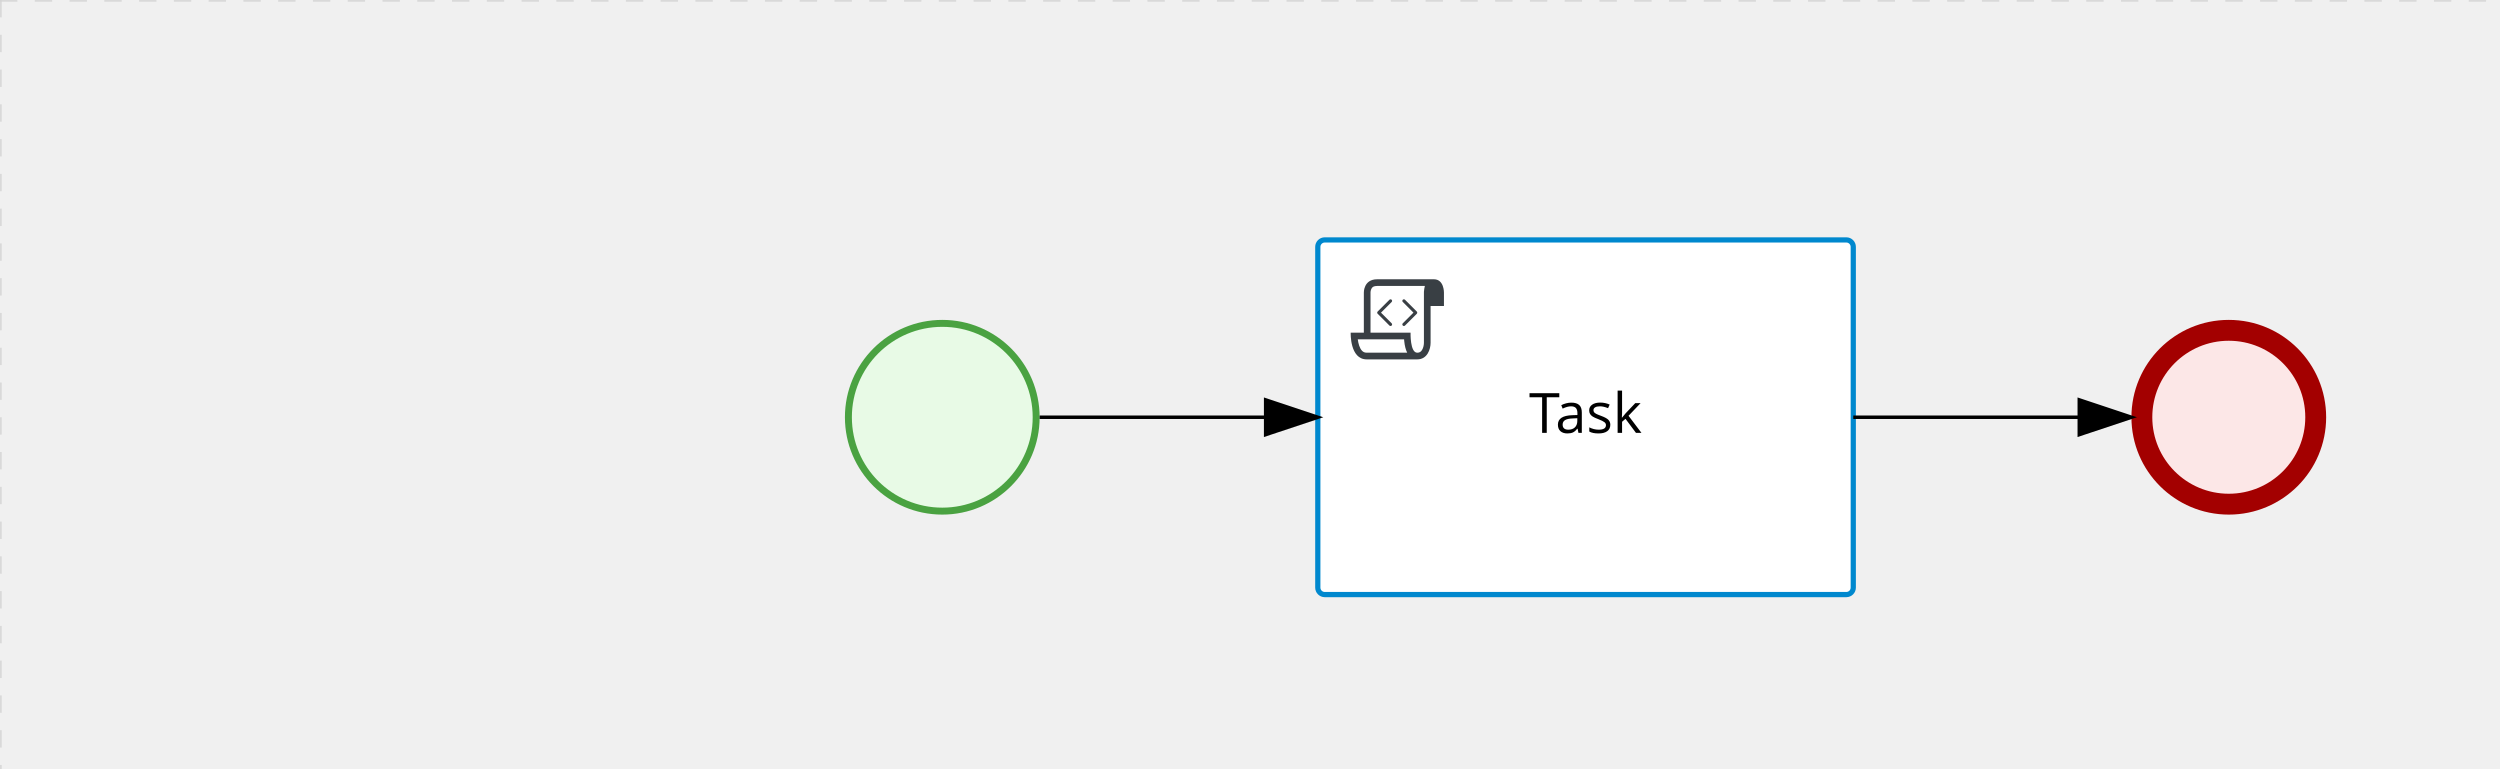
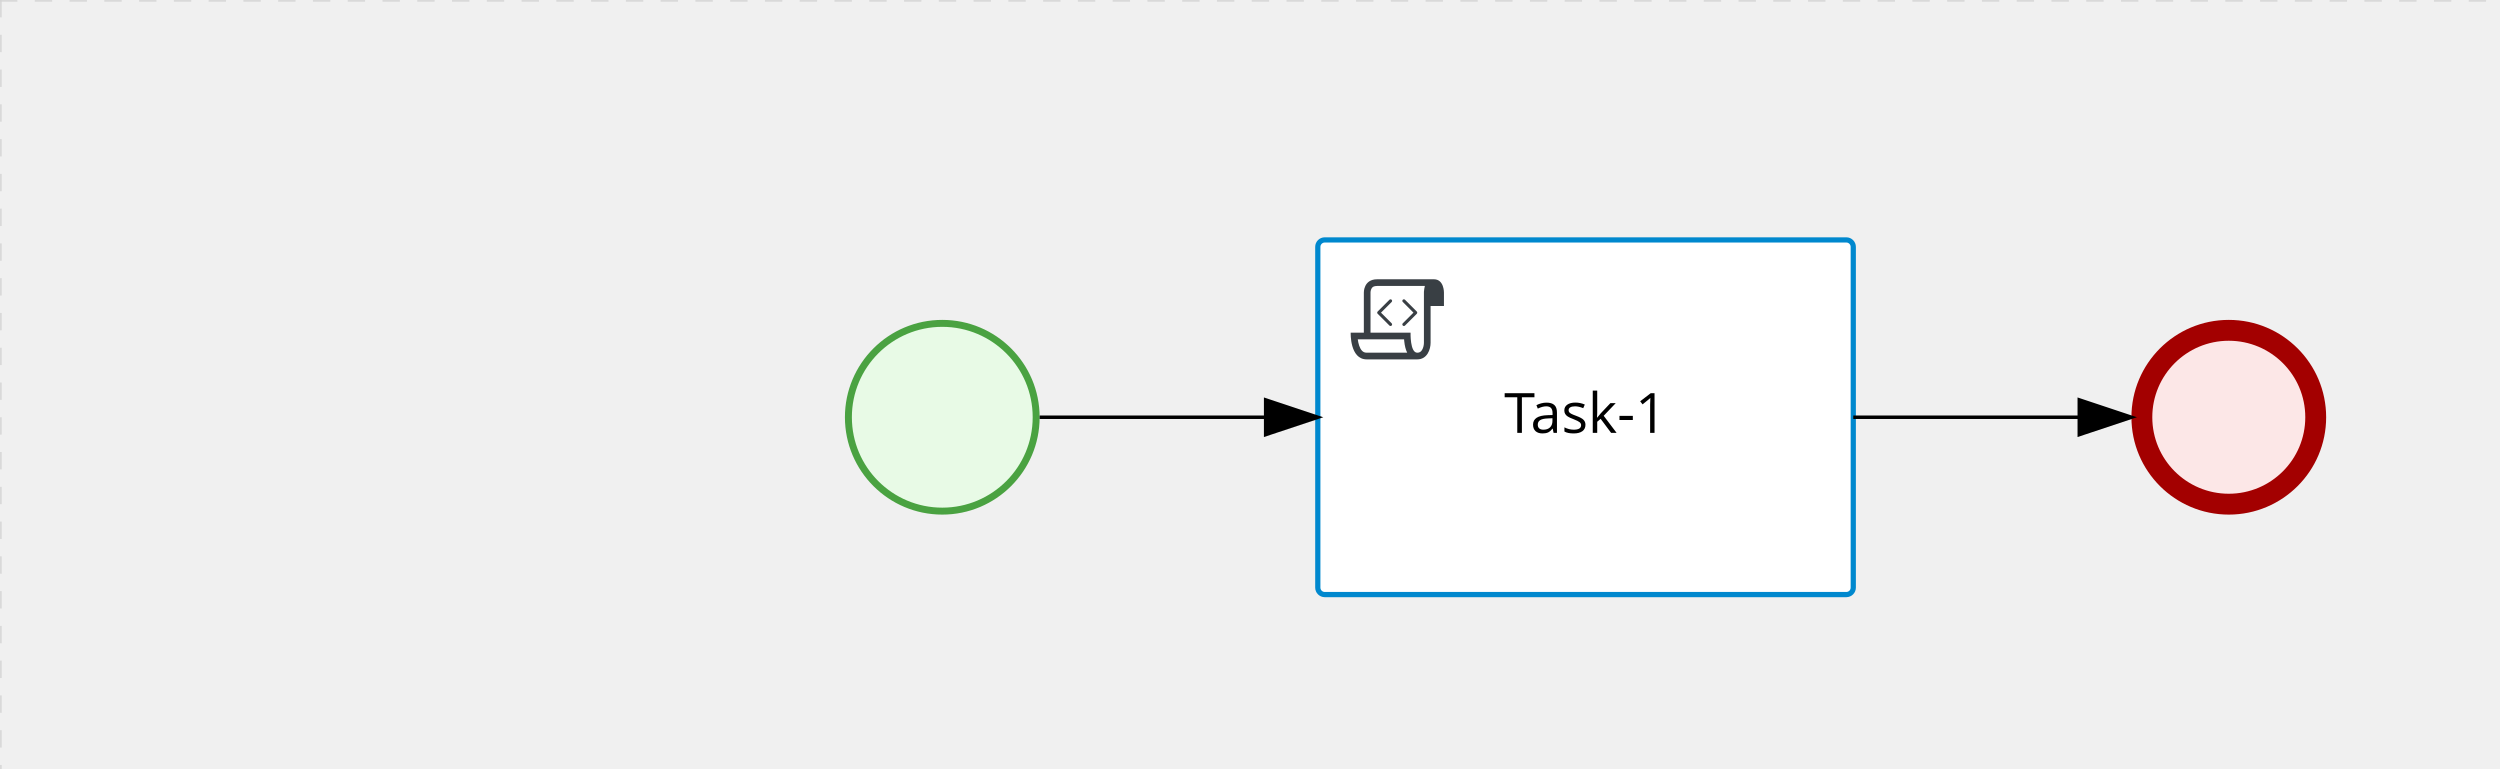
<svg xmlns="http://www.w3.org/2000/svg" version="1.1" width="719" height="221" viewBox="0 0 719 221">
  <defs />
  <g transform="matrix(1,0,0,1,0,0)">
    <g>
      <g>
        <g>
          <path fill="none" stroke="#d3d3d3" paint-order="fill stroke markers" d=" M 0 0 L 1200 0" stroke-miterlimit="10" stroke-opacity="0.8" stroke-dasharray="5" />
        </g>
        <g>
          <path fill="none" stroke="#d3d3d3" paint-order="fill stroke markers" d=" M 0 0 L 0 800" stroke-miterlimit="10" stroke-opacity="0.8" stroke-dasharray="5" />
        </g>
      </g>
      <g id="_998CBF71-8CC4-4ED1-9481-8C9656AB4F00" bpmn2nodeid="_998CBF71-8CC4-4ED1-9481-8C9656AB4F00" transform="matrix(1,0,0,1,379,69)">
        <g>
          <path fill="none" stroke="none" />
        </g>
        <g transform="matrix(1,0,0,1,0,0)">
          <path fill="#ffffff" stroke="none" id="_998CBF71-8CC4-4ED1-9481-8C9656AB4F00?shapeType=BACKGROUND" paint-order="stroke fill markers" d=" M 2 0 L 152 0 L 152 0 A 2 2 0 0 1 154 2 L 154 100 L 154 100 A 2 2 0 0 1 152 102 L 2 102 L 2 102 A 2 2 0 0 1 0 100 L 0 2 L 0 2 A 2 2 0 0 1 2 0 Z" />
        </g>
        <g transform="matrix(1,0,0,1,0,0)">
          <path fill="none" stroke="rgb(0,136,206)" id="_998CBF71-8CC4-4ED1-9481-8C9656AB4F00?shapeType=BORDER&amp;renderType=STROKE" paint-order="fill stroke markers" d=" M 2 0 L 152 0 L 152 0 A 2 2 0 0 1 154 2 L 154 100 L 154 100 A 2 2 0 0 1 152 102 L 2 102 L 2 102 A 2 2 0 0 1 0 100 L 0 2 L 0 2 A 2 2 0 0 1 2 0 Z" stroke-miterlimit="10" stroke-width="1.5" stroke-dasharray="" />
        </g>
        <g>
          <g transform="matrix(0.06,0,0,0.06,9.4,9.4)">
            <g transform="matrix(1,0,0,1,0,0)">
              <path fill="#393f44" stroke="none" id="_998CBF71-8CC4-4ED1-9481-8C9656AB4F00_task__T703__3wNP" paint-order="stroke fill markers" d=" M 0 0 M 197.3 130.2 C 194.4 127.3 189.6 127.3 186.7 130.2 L 130.2 186.7 C 127.3 189.6 127.3 194.4 130.2 197.3 L 186.7 253.8 C 188.1 255.3 190.1 256 192 256 C 193.9 256 195.9 255.3 197.3 253.7 C 200.2 250.8 200.2 246 197.3 243.1 L 146.2 192 L 197.3 140.8 C 200.2 137.9 200.2 133.1 197.3 130.2 Z" />
            </g>
            <g transform="matrix(1,0,0,1,0,0)">
              <path fill="#393f44" stroke="none" id="_998CBF71-8CC4-4ED1-9481-8C9656AB4F00_task__T703__gqkB" paint-order="stroke fill markers" d=" M 0 0 M 261.3 130.2 C 258.4 127.3 253.6 127.3 250.7 130.2 C 247.8 133.1 247.8 137.9 250.7 140.8 L 301.8 191.9 L 250.7 243 C 247.8 245.9 247.8 250.7 250.7 253.6 C 252.1 255.3 254.1 256 256 256 C 257.9 256 259.9 255.3 261.3 253.8 L 317.8 197.3 C 320.7 194.4 320.7 189.6 317.8 186.7 L 261.3 130.2 Z" />
            </g>
            <g transform="matrix(1,0,0,1,0,0)">
              <path fill="#393f44" stroke="none" id="_998CBF71-8CC4-4ED1-9481-8C9656AB4F00_task__T703__x19X" paint-order="stroke fill markers" d=" M 0 0 M 400 32 C 400 32 152.8 32 128 32 C 62 32 64 96 64 96 L 64 288 L 1 288 C 1 288 -4 416 78 416 L 320 416 C 368 416 384 368 384 336 C 384 314.2 384 224.4 384 160 L 448 160 L 448 96 C 448 96 449 32 400 32 Z M 0 0 M 78 383.9 C 68.5 383.9 61.6 381.1 55.5 374.9 C 43.4 362.4 37.5 339.6 34.9 320 L 256.9 320 C 257.1 322.7 257.3 325.4 257.6 328.2 C 260 351.6 264.7 370.1 271.9 383.9 L 78 383.9 L 78 383.9 Z M 0 0 M 352 336 C 352 345.9 349.6 360.3 342.9 371 C 337.2 380.1 330.4 384 320 384 C 285 384 288 288 288 288 L 96 288 L 96 96 L 96 95.9 L 96 95.1 C 96 90.6 97.6 78.3 104.7 71.2 C 106.5 69.4 111.9 64 128 64 L 356.5 64 C 354.4 72.8 352.8 81.8 352.2 89.9 C 352.2 90.5 352.1 91.1 352.1 91.7 C 352.1 92 352.1 92.3 352.1 92.6 C 352 94.8 352 96 352 96 L 352 160 L 352 336 Z" />
            </g>
          </g>
        </g>
-         <g transform="matrix(1,0,0,1,60.75,43.5)">
-           <text fill="#000000" stroke="none" font-family="Open Sans" font-size="12pt" font-style="normal" font-weight="normal" text-decoration="normal" x="16.25" y="12" text-anchor="middle" dominant-baseline="alphabetic">Task</text>
+         <g transform="matrix(1,0,0,1,53.60156,43.5)">
+           <text fill="#000000" stroke="none" font-family="Open Sans" font-size="12pt" font-style="normal" font-weight="normal" text-decoration="normal" x="23.398" y="12" text-anchor="middle" dominant-baseline="alphabetic">Task-1</text>
        </g>
      </g>
      <g id="_E3D39830-D1FB-422B-BB1F-732491513806" bpmn2nodeid="_E3D39830-D1FB-422B-BB1F-732491513806" transform="matrix(1,0,0,1,613,92)">
        <g>
          <path fill="none" stroke="none" />
        </g>
        <g transform="matrix(0.125,0,0,0.125,0,0)">
          <g transform="matrix(1,0,0,1,0,0)">
            <path fill="#fce7e7" stroke="none" id="_E3D39830-D1FB-422B-BB1F-732491513806?shapeType=BACKGROUND" paint-order="stroke fill markers" d=" M 0 0 M 444 224 C 444 263.9 434.2 300.8 414.4 334.5 C 394.7 368.2 368 394.9 334.4 414.5 C 300.8 434.1 263.9 444 224 444 C 184.1 444 147.2 434.2 113.5 414.4 C 79.8 394.7 53.1 368 33.5 334.4 C 13.9 300.8 4 263.9 4 224 C 4 184.1 13.8 147.2 33.6 113.5 C 53.4 79.8 80.1 53.1 113.6 33.5 C 147.1 13.9 184.1 4 224 4 C 263.9 4 300.8 13.8 334.5 33.6 C 368.2 53.4 394.9 80.1 414.5 113.6 C 434.1 147.1 444 184.1 444 224 Z" />
          </g>
          <g>
            <g transform="matrix(1,0,0,1,0,0)">
              <g transform="matrix(1,0,0,1,0,0)">
                <path fill="#a30000" stroke="none" id="_E3D39830-D1FB-422B-BB1F-732491513806?shapeType=BORDER&amp;renderType=FILL" paint-order="stroke fill markers" d=" M 0 0 M 224 0 C 100.3 0 0 100.3 0 224 C 0 347.7 100.3 448 224 448 C 347.7 448 448 347.7 448 224 C 448 100.3 347.7 0 224 0 Z M 0 0 M 224 400 C 126.8 400 48 321.2 48 224 C 48 126.8 126.8 48 224 48 C 321.2 48 400 126.8 400 224 C 400 321.2 321.2 400 224 400 Z" />
              </g>
            </g>
          </g>
        </g>
        <g transform="matrix(1,0,0,1,28,61)" />
      </g>
      <g id="_C07FB290-7730-424C-BC38-FCF6941B9965" bpmn2nodeid="_C07FB290-7730-424C-BC38-FCF6941B9965" transform="matrix(1,0,0,1,243,92)">
        <g>
          <path fill="none" stroke="none" />
        </g>
        <g transform="matrix(0.125,0,0,0.125,0,0)">
          <g transform="matrix(1,0,0,1,0,0)">
            <path fill="#e8fae6" stroke="none" id="_C07FB290-7730-424C-BC38-FCF6941B9965?shapeType=BACKGROUND" paint-order="stroke fill markers" d=" M 0 0 M 444 224 C 444 263.9 434.2 300.8 414.4 334.5 C 394.7 368.2 368 394.9 334.4 414.5 C 300.8 434.1 263.9 444 224 444 C 184.1 444 147.2 434.2 113.5 414.4 C 79.8 394.7 53.1 368 33.5 334.4 C 13.9 300.8 4 263.9 4 224 C 4 184.1 13.8 147.2 33.6 113.5 C 53.4 79.8 80.1 53.1 113.6 33.5 C 147.1 13.9 184.1 4 224 4 C 263.9 4 300.8 13.8 334.5 33.6 C 368.2 53.4 394.9 80.1 414.5 113.6 C 434.1 147.1 444 184.1 444 224 Z" />
          </g>
          <g>
            <g transform="matrix(1,0,0,1,0,0)">
              <g transform="matrix(1,0,0,1,0,0)">
                <path fill="#4aa241" stroke="none" id="_C07FB290-7730-424C-BC38-FCF6941B9965?shapeType=BORDER&amp;renderType=FILL" paint-order="stroke fill markers" d=" M 0 0 M 224 0 C 100.3 0 0 100.3 0 224 C 0 347.7 100.3 448 224 448 C 347.7 448 448 347.7 448 224 C 448 100.3 347.7 0 224 0 Z M 0 0 M 224 432 C 109.1 432 16 338.9 16 224 C 16 109.1 109.1 16 224 16 C 338.9 16 432 109.1 432 224 C 432 338.9 338.9 432 224 432 Z" />
              </g>
            </g>
          </g>
        </g>
        <g transform="matrix(1,0,0,1,28,61)" />
      </g>
      <g id="_906F39E9-5930-4D1A-9D44-51F287B49CB1" bpmn2nodeid="_906F39E9-5930-4D1A-9D44-51F287B49CB1">
        <g>
          <path fill="none" stroke="#000000" paint-order="fill stroke markers" d=" M 299 120 L 364 120" stroke-miterlimit="10" stroke-dasharray="" />
        </g>
        <g transform="matrix(1,0,0,1,299,120)" />
        <g transform="matrix(6.123233995736766e-17,1,-1,6.123233995736766e-17,379,115)">
          <path fill="#000000" stroke="#000000" paint-order="fill stroke markers" d=" M 10 15 L 0 15 L 5 0 Z" stroke-miterlimit="10" stroke-dasharray="" />
        </g>
        <g transform="matrix(1,0,0,1,299,110)" />
      </g>
      <g id="_9578A752-20E3-4477-BAB6-E0A8B1E6D72B" bpmn2nodeid="_9578A752-20E3-4477-BAB6-E0A8B1E6D72B">
        <g>
          <path fill="none" stroke="#000000" paint-order="fill stroke markers" d=" M 533 120 L 598 120" stroke-miterlimit="10" stroke-dasharray="" />
        </g>
        <g transform="matrix(1,0,0,1,533,120)" />
        <g transform="matrix(6.123233995736766e-17,1,-1,6.123233995736766e-17,613,115)">
          <path fill="#000000" stroke="#000000" paint-order="fill stroke markers" d=" M 10 15 L 0 15 L 5 0 Z" stroke-miterlimit="10" stroke-dasharray="" />
        </g>
        <g transform="matrix(1,0,0,1,533,110)" />
      </g>
      <g transform="matrix(1,0,0,1,613,92)" />
      <g transform="matrix(1,0,0,1,243,92)" />
      <g transform="matrix(1,0,0,1,379,69)" />
    </g>
  </g>
</svg>
